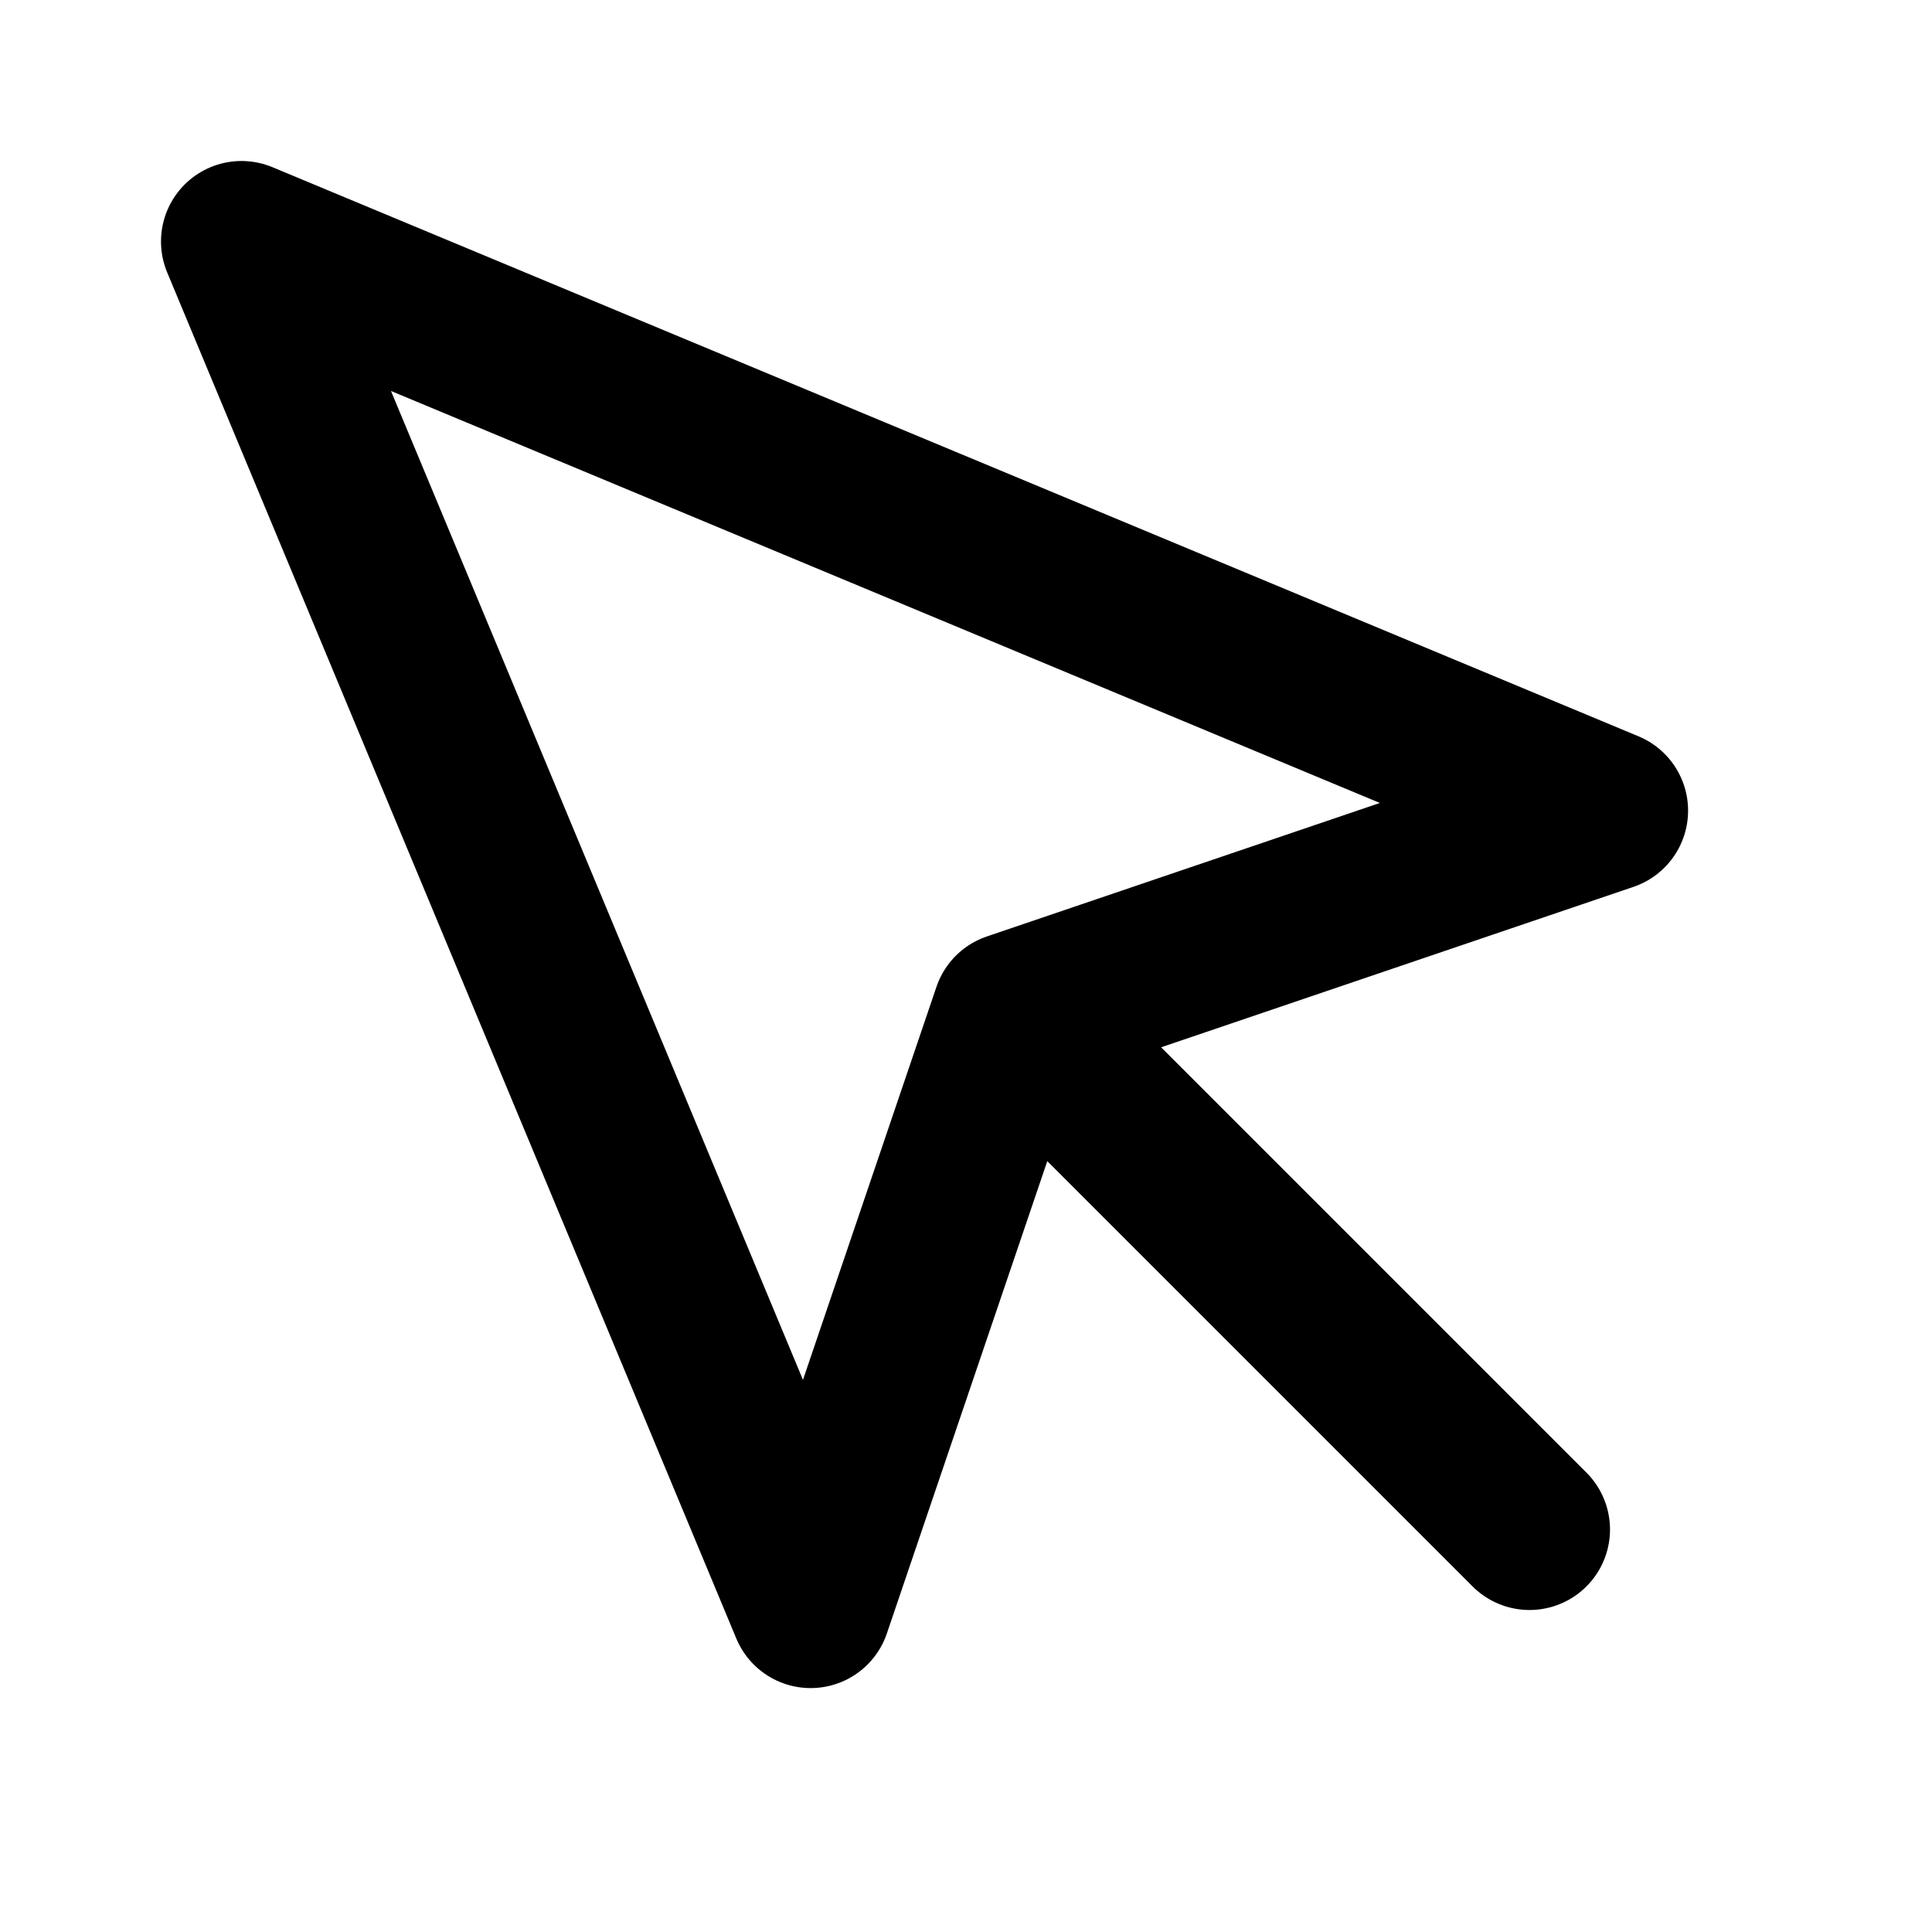
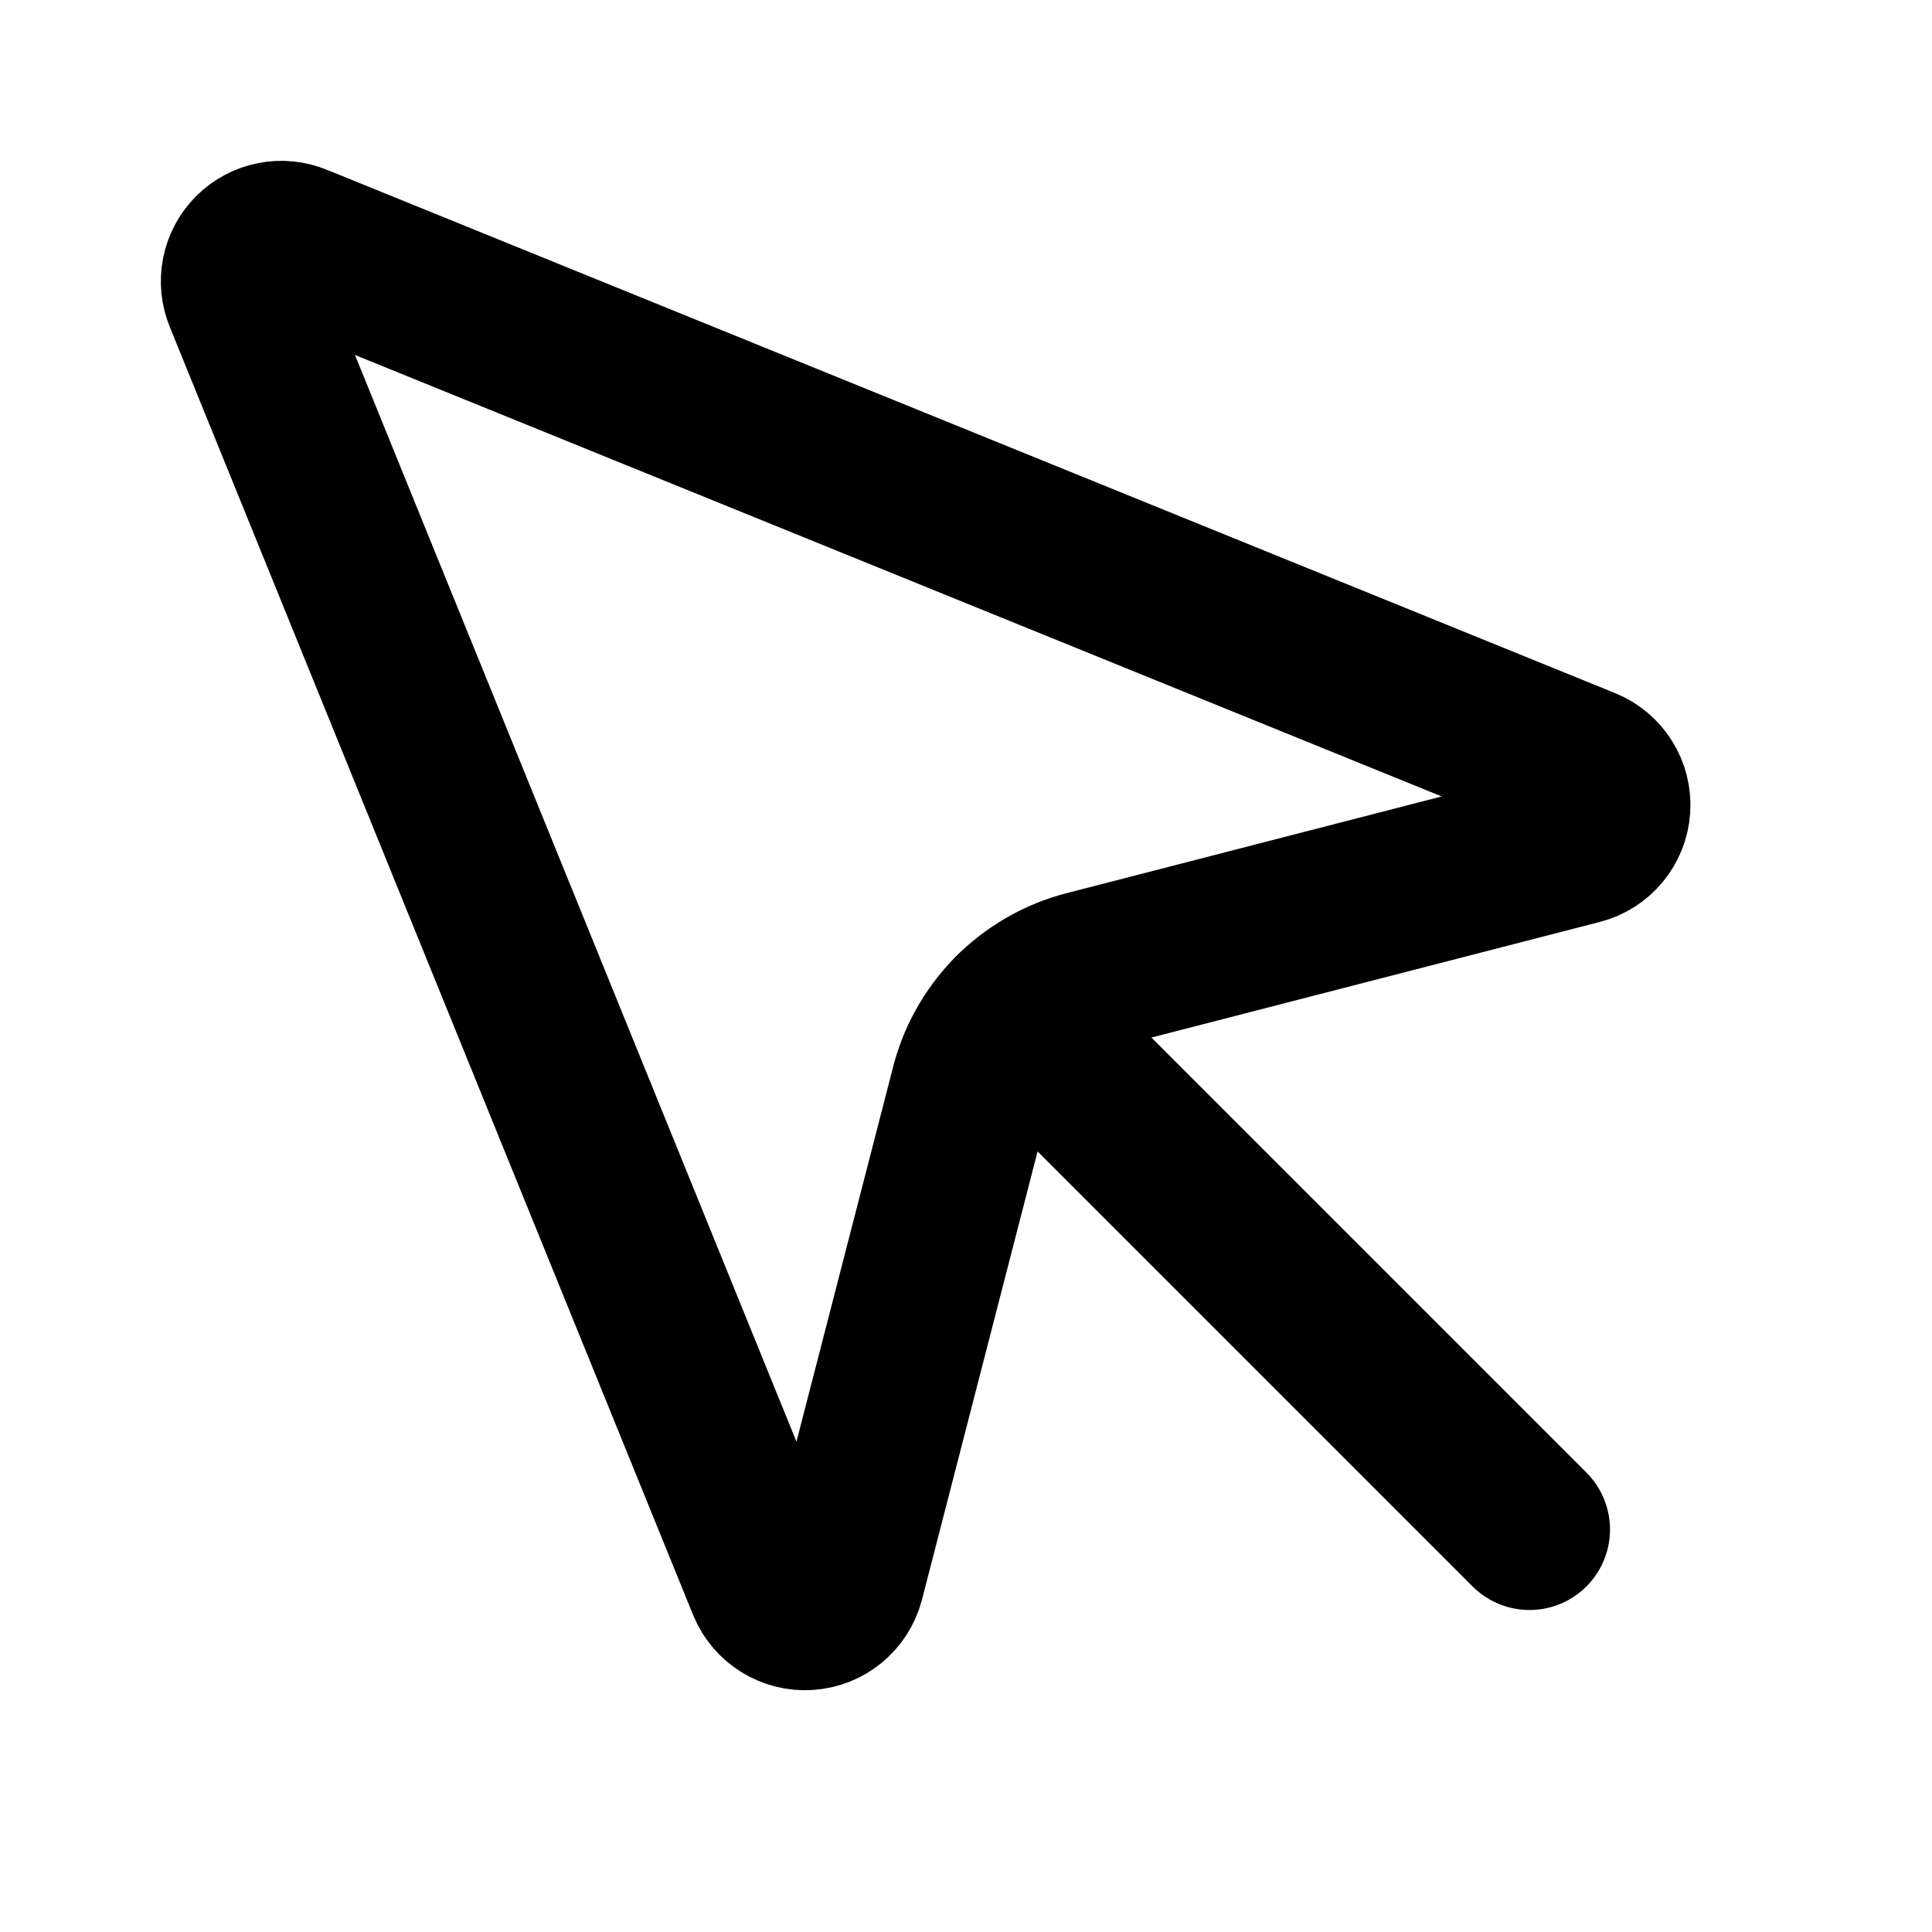
<svg xmlns="http://www.w3.org/2000/svg" viewBox="0 0 24 24" fill="none" stroke="currentColor" stroke-width="2" stroke-linecap="round" stroke-linejoin="round">
-   <path d="m3 3 7.07 16.97 2.51-7.39 7.39-2.51L3 3z" />
-   <path d="m13 13 6 6" />
+   <path d="M12.586 12.586 19 19" />
+   <path d="M3.688 3.037a.497.497 0 0 0-.651.651l6.5 15.999a.501.501 0 0 0 .947-.062l1.569-6.083a2 2 0 0 1 1.448-1.479l6.124-1.579a.5.5 0 0 0 .063-.947z" />
</svg>
